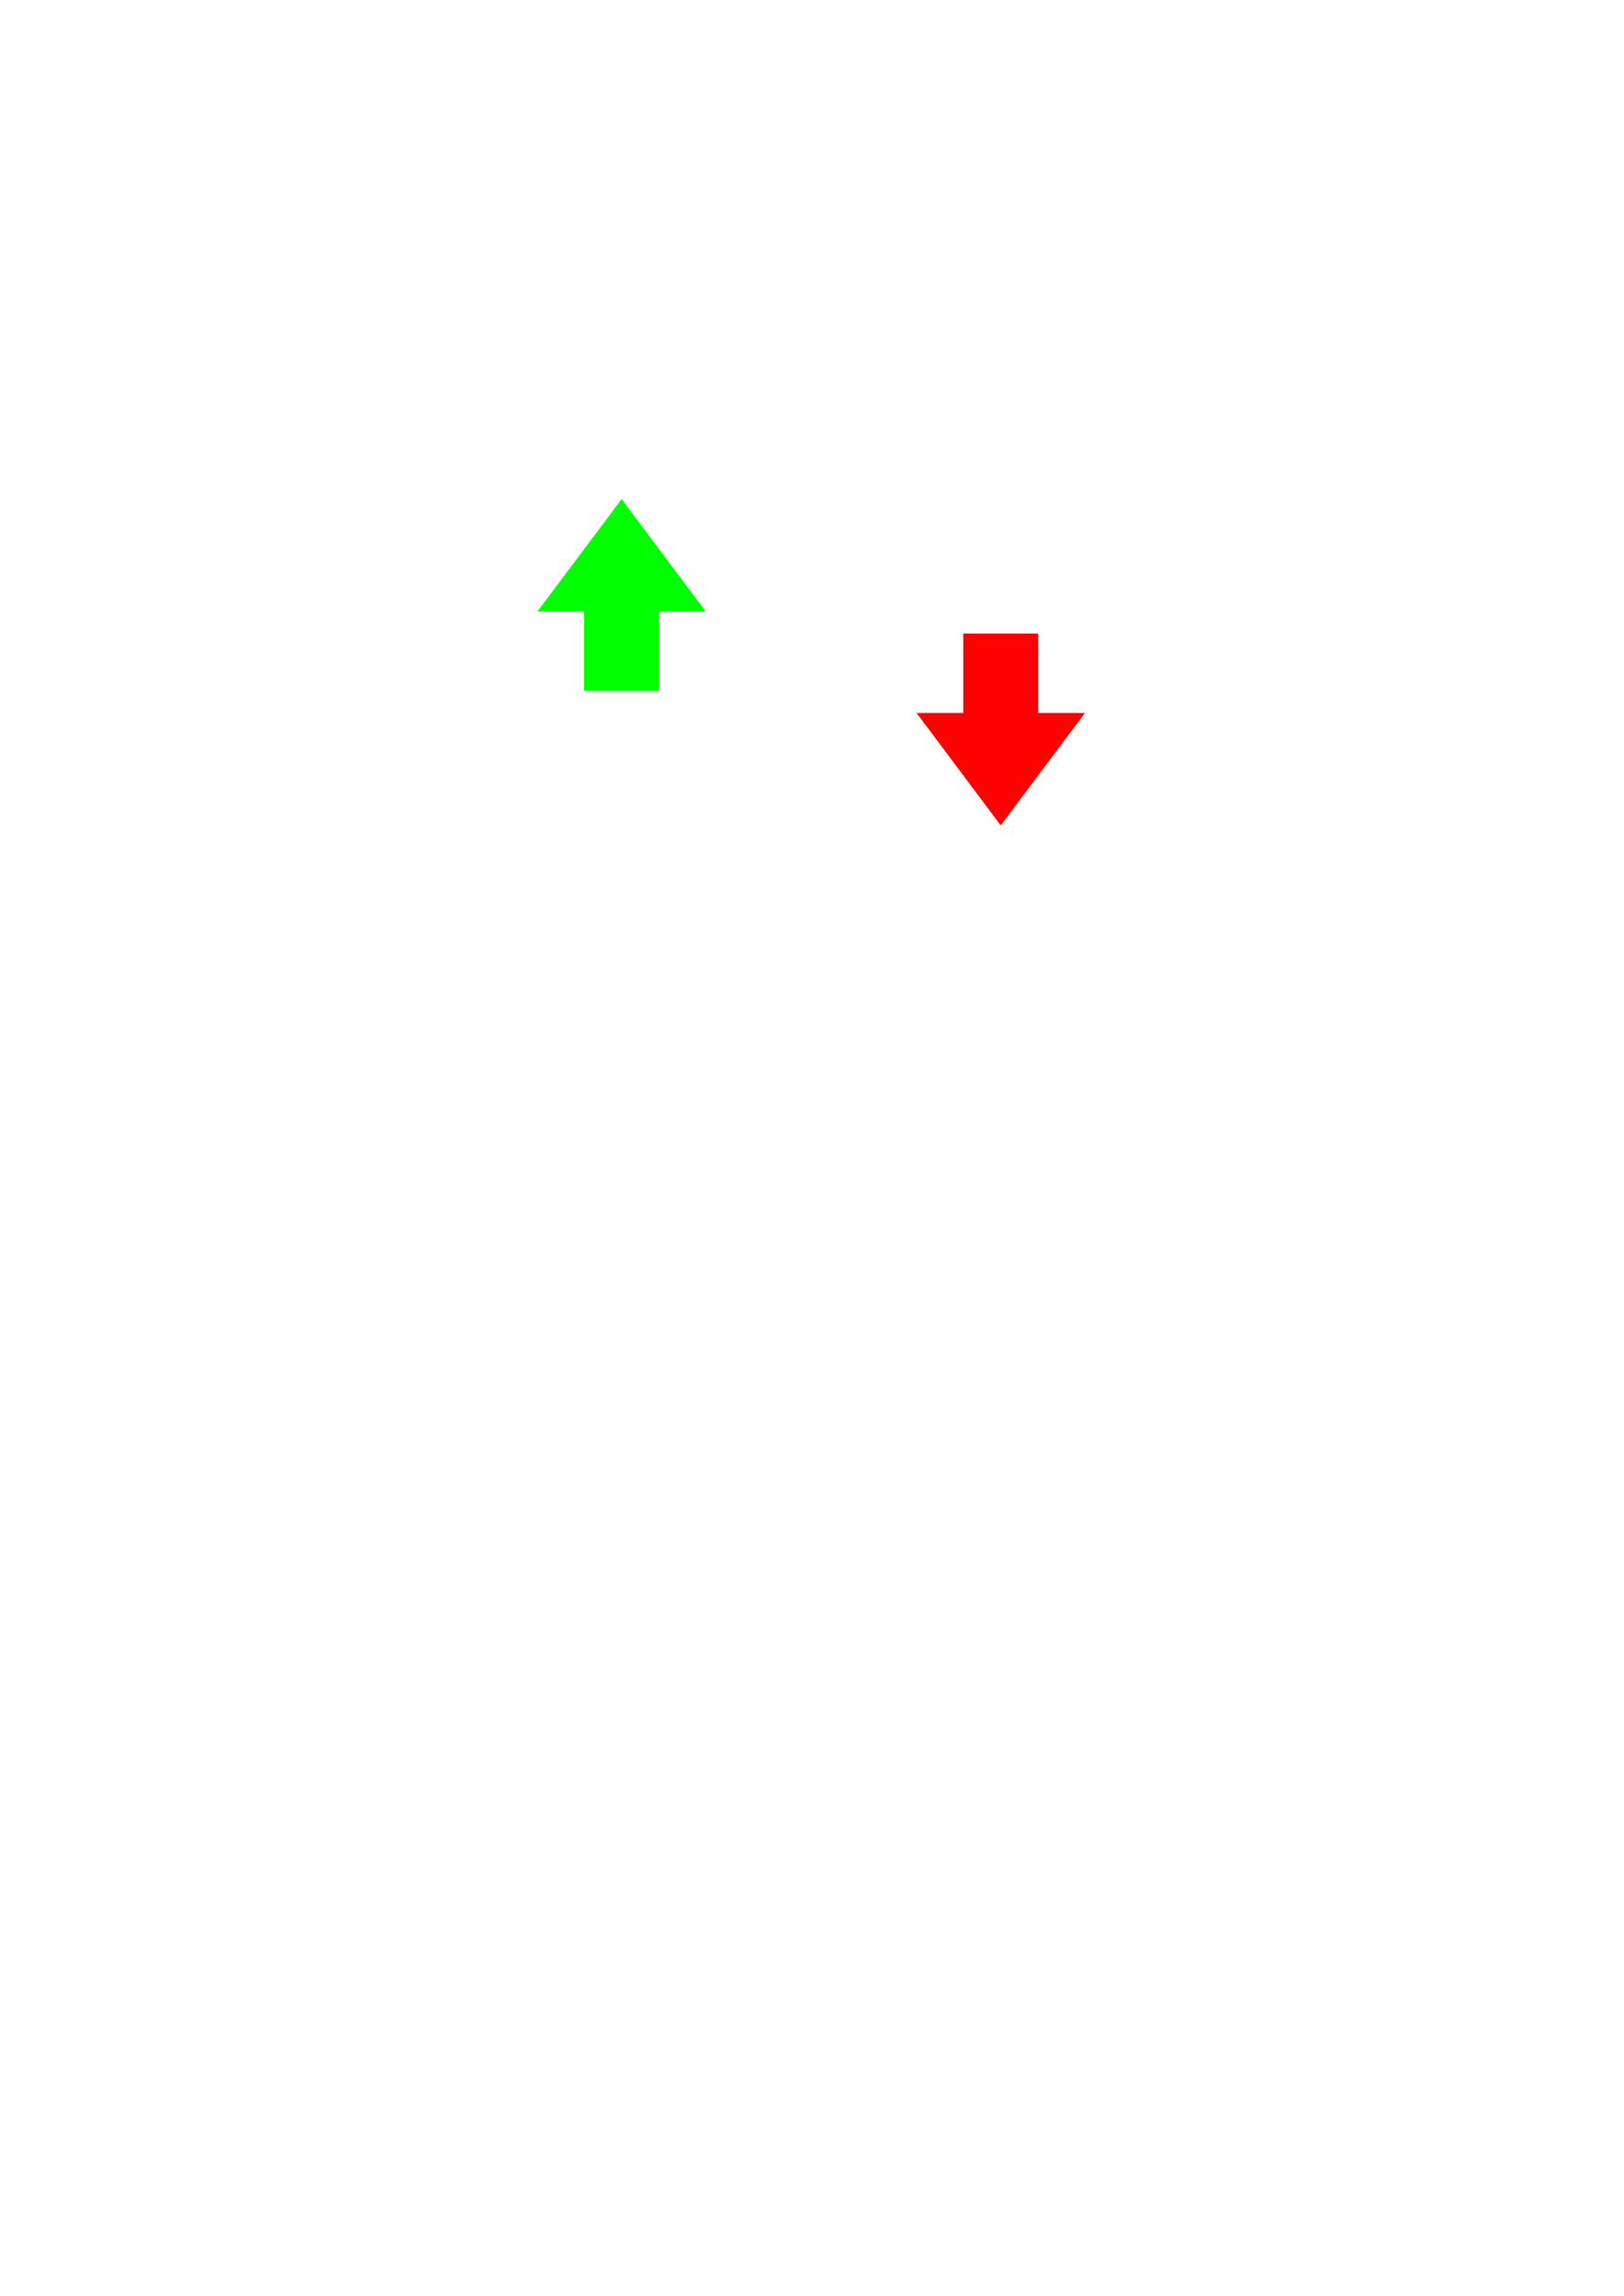
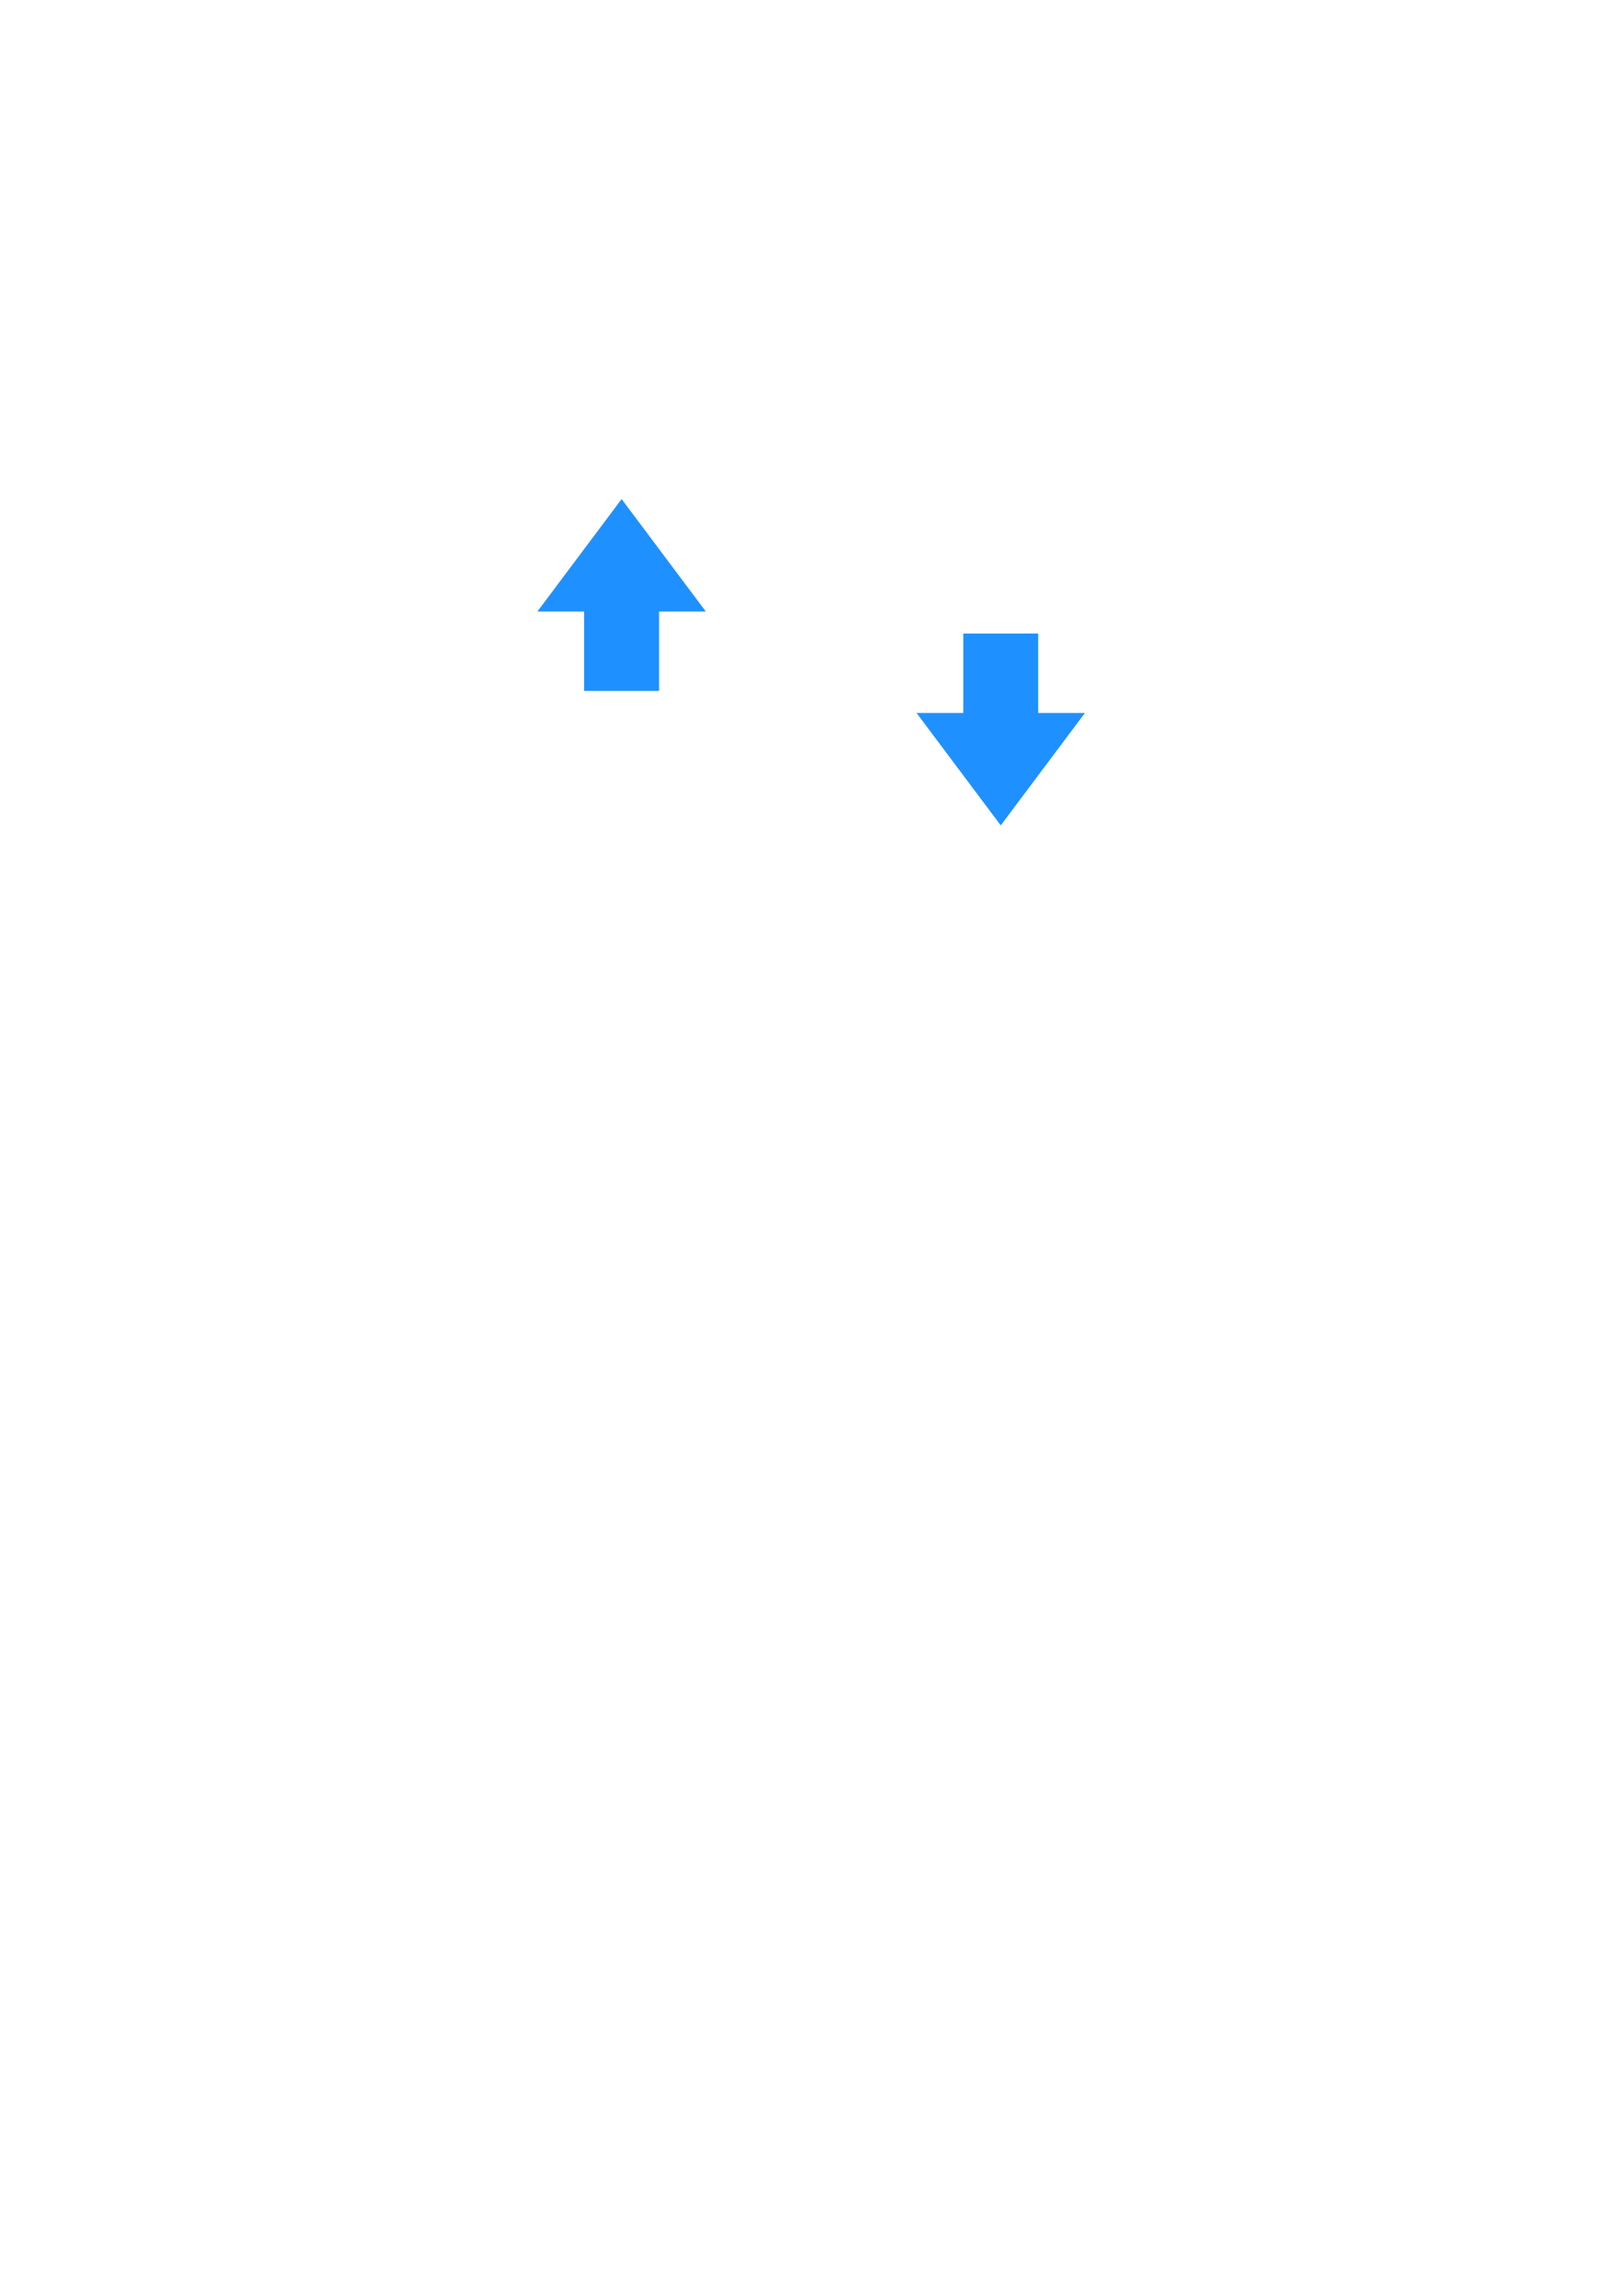
<svg xmlns="http://www.w3.org/2000/svg" width="210mm" height="297mm" viewBox="0 0 744.094 1052.362" id="svg2" version="1.1">
  <defs id="defs4" />
  <g id="layer1">
-     <path style="color:#000000;clip-rule:nonzero;display:inline;overflow:visible;visibility:visible;opacity:1;isolation:auto;mix-blend-mode:normal;color-interpolation:sRGB;color-interpolation-filters:linearRGB;solid-color:#000000;solid-opacity:1;fill:#00ff00;fill-opacity:1;fill-rule:nonzero;stroke:none;stroke-width:3;stroke-linecap:butt;stroke-linejoin:miter;stroke-miterlimit:4;stroke-dasharray:none;stroke-dashoffset:0;stroke-opacity:1;color-rendering:auto;image-rendering:auto;shape-rendering:auto;text-rendering:auto;enable-background:accumulate" d="M 284.863 228.746 L 246.283 280.271 L 267.691 280.271 L 267.691 316.688 L 302.035 316.688 L 302.035 280.271 L 323.443 280.271 L 284.863 228.746 z " id="path4136" />
-     <path id="path4145" d="m 458.61,378.307 38.58,-51.525 -21.408,0 0,-36.416 -34.344,0 0,36.416 -21.408,0 38.58,51.525 z" style="color:#000000;clip-rule:nonzero;display:inline;overflow:visible;visibility:visible;opacity:1;isolation:auto;mix-blend-mode:normal;color-interpolation:sRGB;color-interpolation-filters:linearRGB;solid-color:#000000;solid-opacity:1;fill:#ff0000;fill-opacity:1;fill-rule:nonzero;stroke:none;stroke-width:3;stroke-linecap:butt;stroke-linejoin:miter;stroke-miterlimit:4;stroke-dasharray:none;stroke-dashoffset:0;stroke-opacity:1;color-rendering:auto;image-rendering:auto;shape-rendering:auto;text-rendering:auto;enable-background:accumulate" />
+     <path style="color:#000000;clip-rule:nonzero;display:inline;overflow:visible;visibility:visible;opacity:1;isolation:auto;mix-blend-mode:normal;color-interpolation:sRGB;color-interpolation-filters:linearRGB;solid-color:#000000;solid-opacity:1;fill:#1e90ff;fill-opacity:1;fill-rule:nonzero;stroke:none;stroke-width:3;stroke-linecap:butt;stroke-linejoin:miter;stroke-miterlimit:4;stroke-dasharray:none;stroke-dashoffset:0;stroke-opacity:1;color-rendering:auto;image-rendering:auto;shape-rendering:auto;text-rendering:auto;enable-background:accumulate" d="M 284.863 228.746 L 246.283 280.271 L 267.691 280.271 L 267.691 316.688 L 302.035 316.688 L 302.035 280.271 L 323.443 280.271 L 284.863 228.746 z " id="path4136" />
+     <path id="path4145" d="m 458.61,378.307 38.58,-51.525 -21.408,0 0,-36.416 -34.344,0 0,36.416 -21.408,0 38.58,51.525 z" style="color:#000000;clip-rule:nonzero;display:inline;overflow:visible;visibility:visible;opacity:1;isolation:auto;mix-blend-mode:normal;color-interpolation:sRGB;color-interpolation-filters:linearRGB;solid-color:#000000;solid-opacity:1;fill:#1e90ff;fill-opacity:1;fill-rule:nonzero;stroke:none;stroke-width:3;stroke-linecap:butt;stroke-linejoin:miter;stroke-miterlimit:4;stroke-dasharray:none;stroke-dashoffset:0;stroke-opacity:1;color-rendering:auto;image-rendering:auto;shape-rendering:auto;text-rendering:auto;enable-background:accumulate" />
  </g>
</svg>
